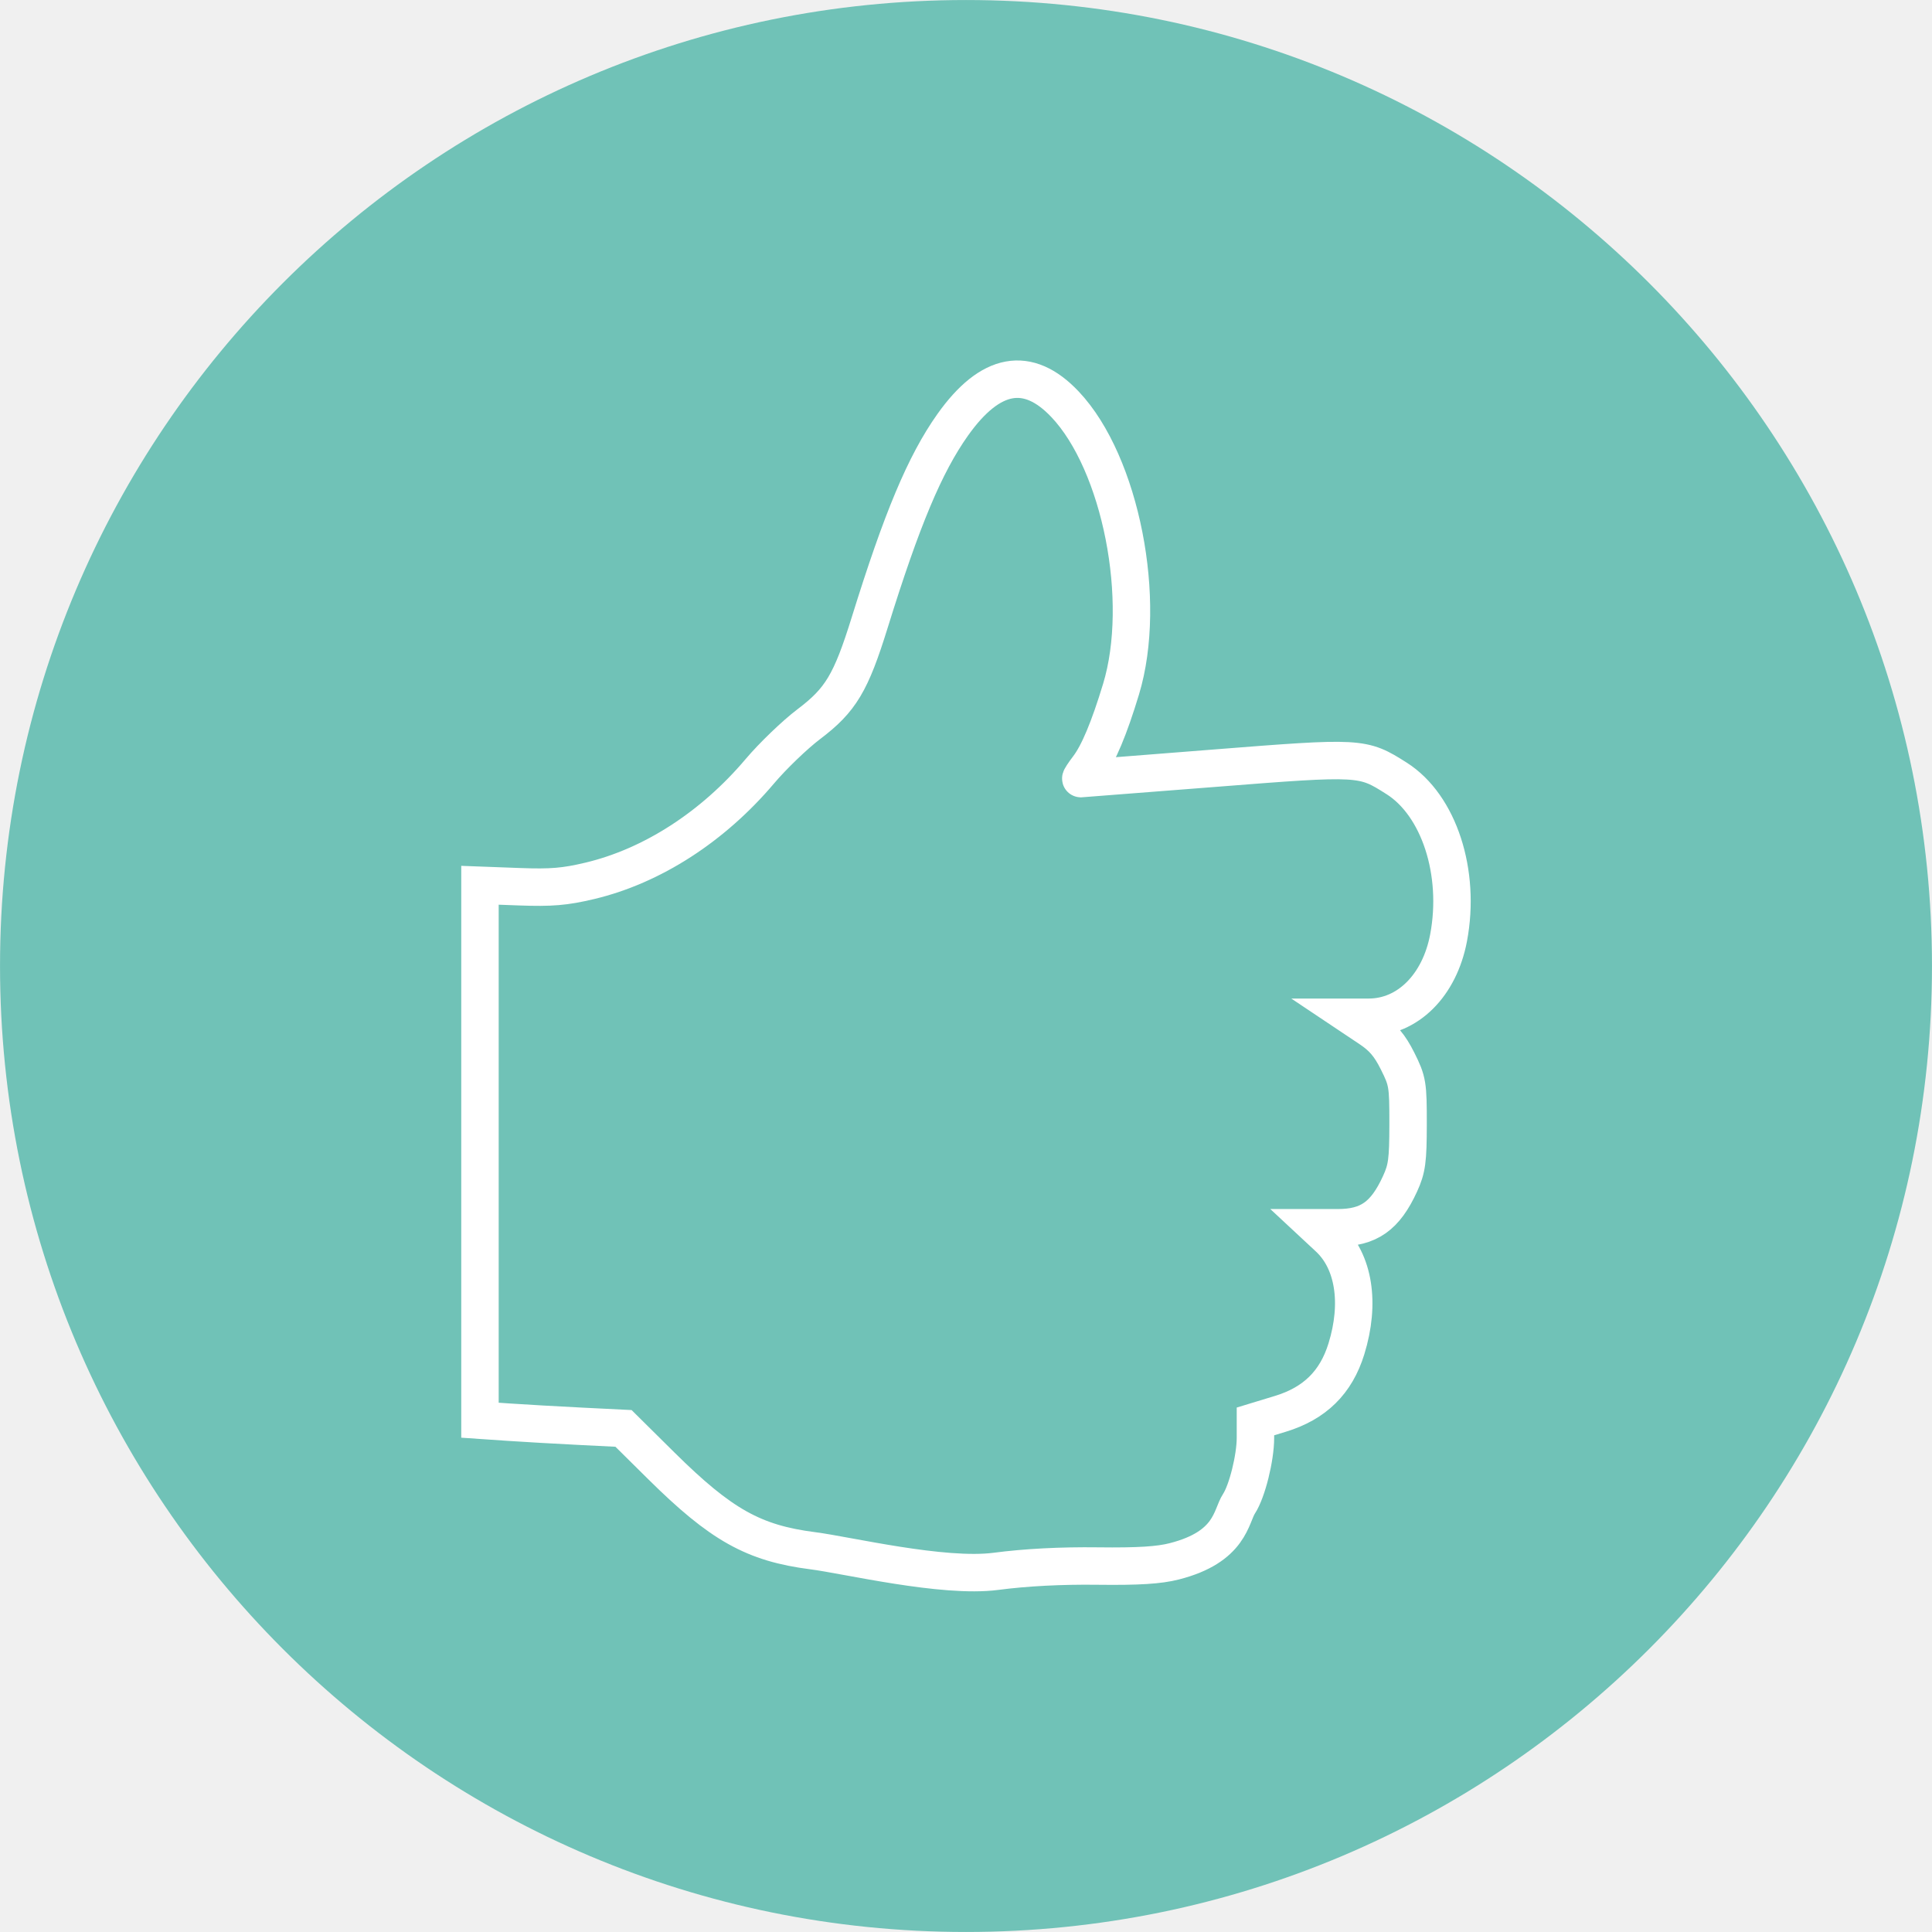
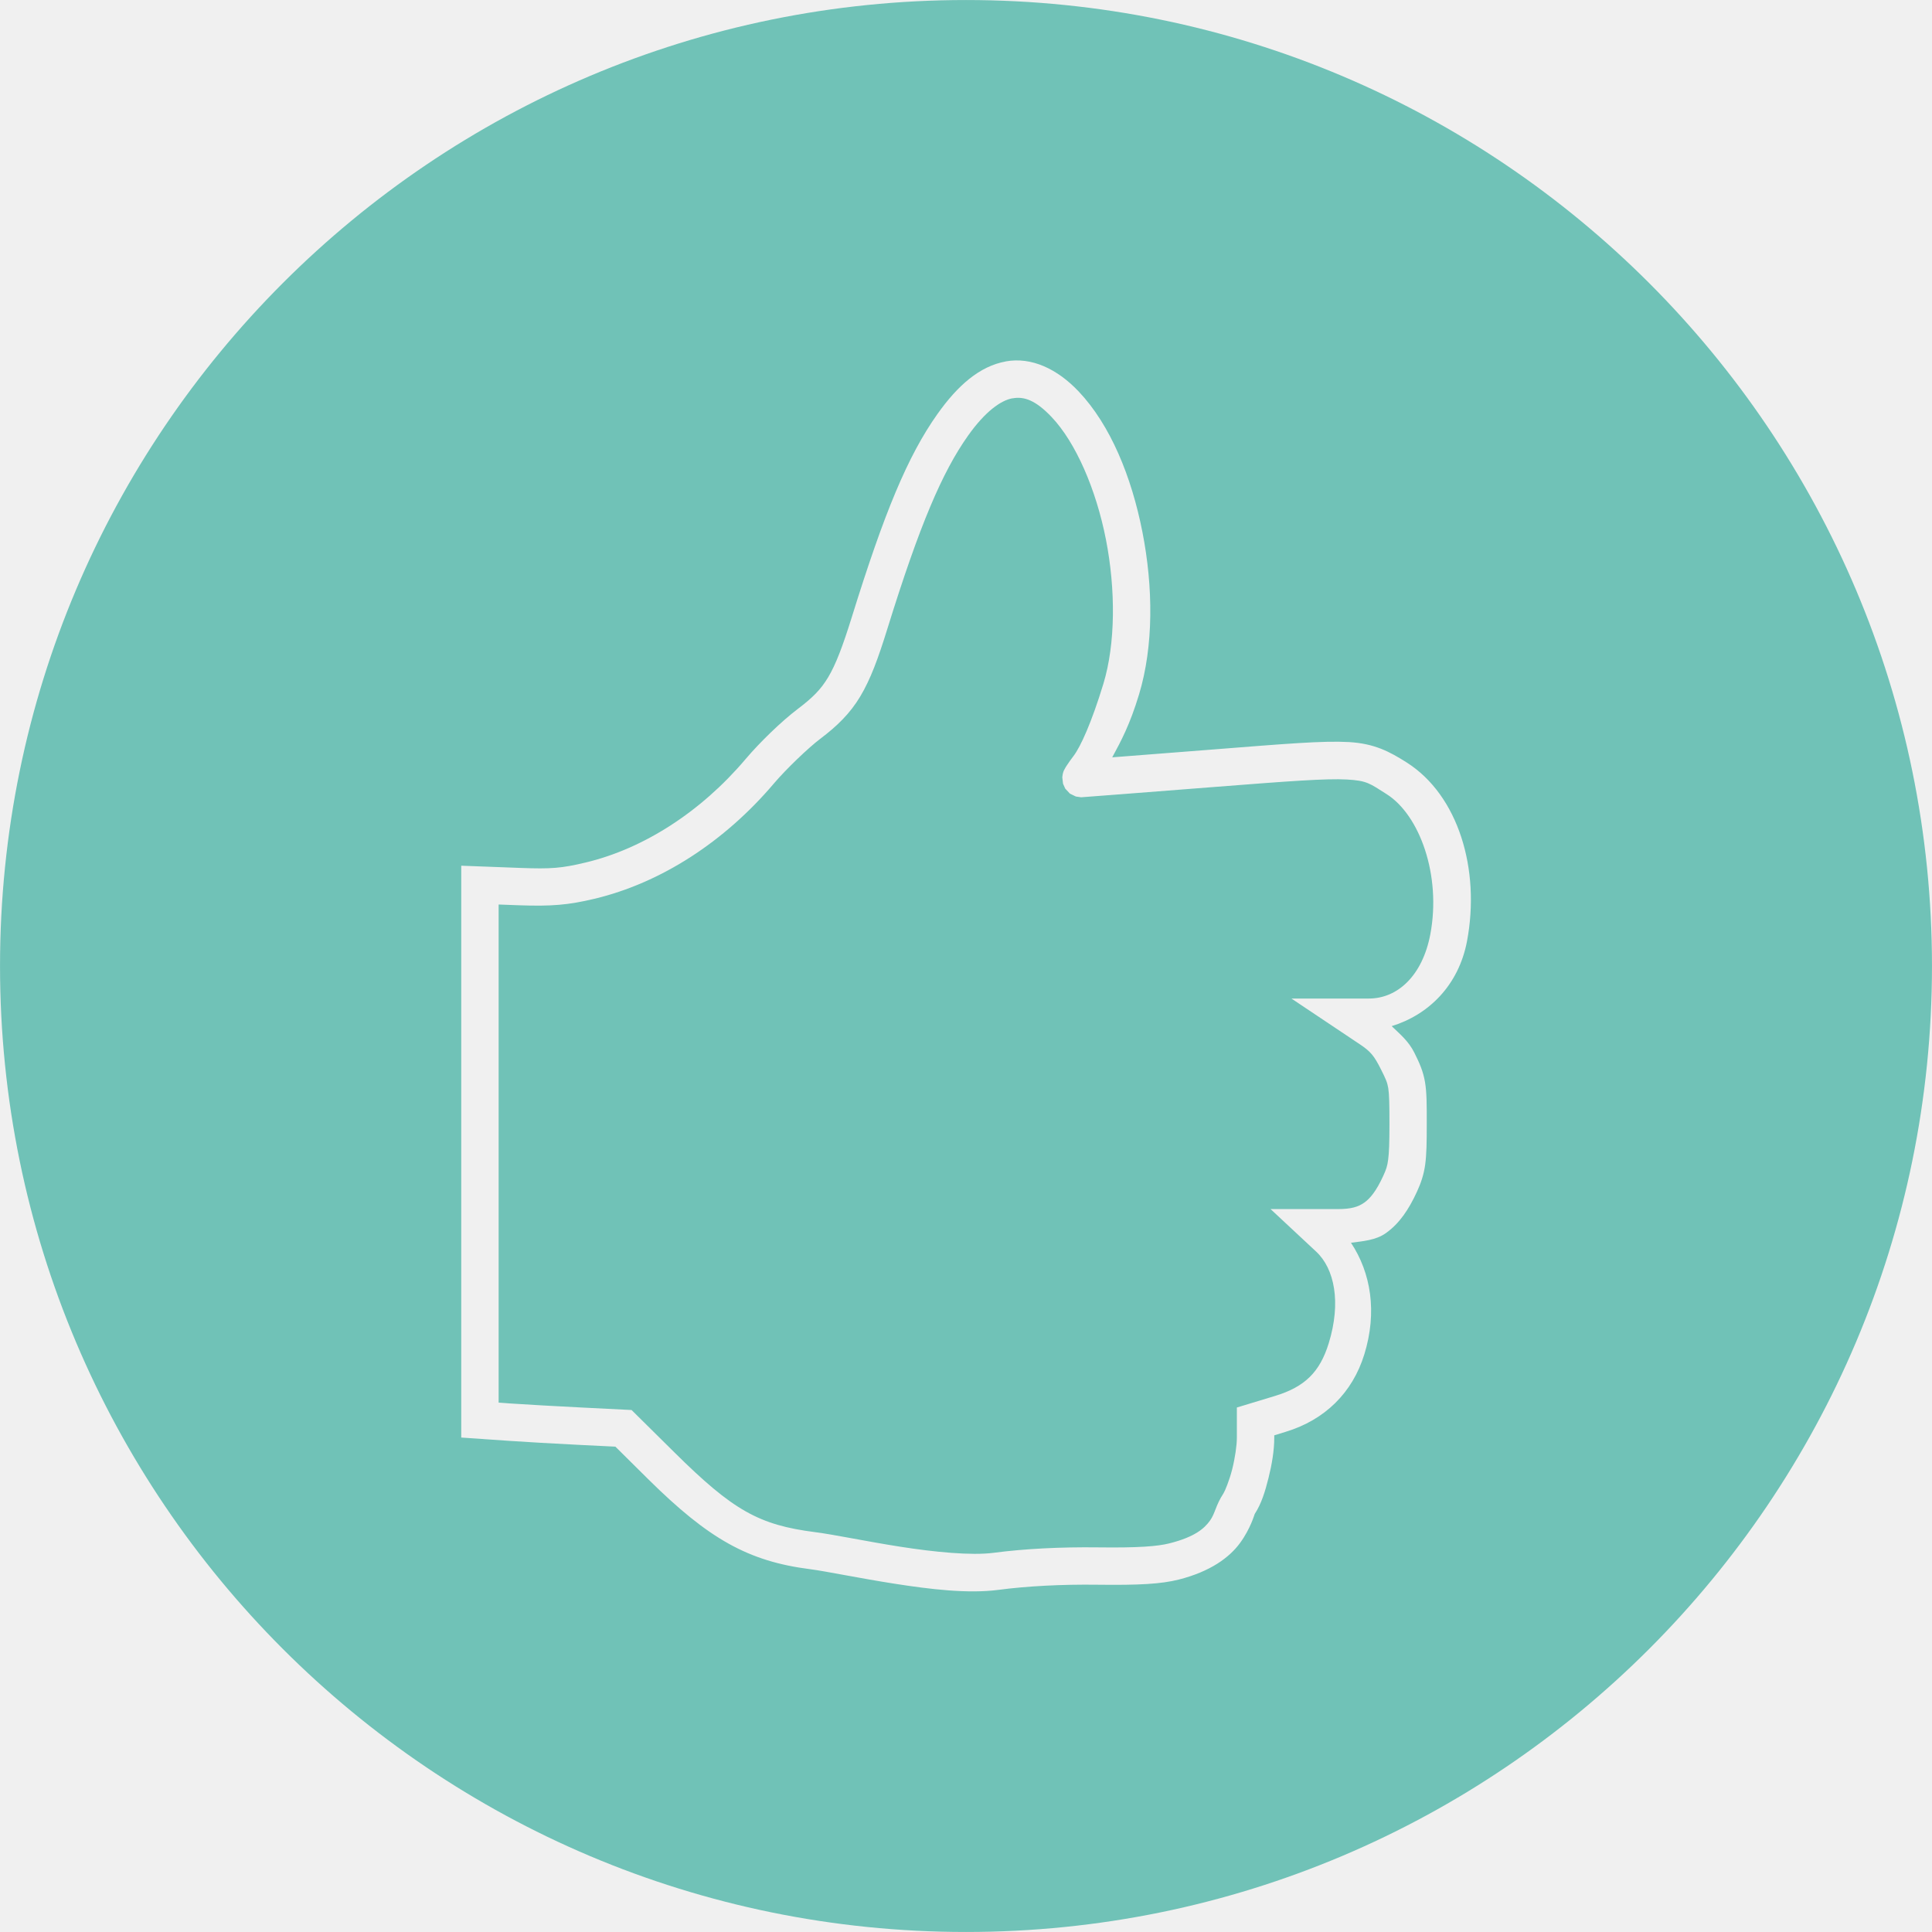
<svg xmlns="http://www.w3.org/2000/svg" width="40.971mm" height="40.971mm" viewBox="0 0 40.971 40.971" version="1.1" id="svg1" xml:space="preserve">
-   <defs id="defs1" />
+   <defs id="defs1">
+     <clipPath clipPathUnits="userSpaceOnUse" id="clipPath3">
+       <path style="color:#000000;display:none;fill:#ffffff;stroke-width:1;-inkscape-stroke:none" d="m -160.084,267.395 c -0.553,0.101 -1.017,0.508 -1.447,1.115 -0.63,0.888 -1.128,2.091 -1.814,4.301 -0.196,0.63 -0.343,1.013 -0.502,1.279 -0.159,0.266 -0.332,0.436 -0.648,0.676 -0.34,0.257 -0.801,0.703 -1.104,1.061 -0.949,1.122 -2.169,1.902 -3.391,2.193 -0.511,0.122 -0.73,0.14 -1.391,0.115 l -1.248,-0.047 v 6.086 6.041 l 0.984,0.068 c 0.344,0.024 1.027,0.063 1.529,0.088 l 0.756,0.037 0.695,0.689 c 1.285,1.272 2.124,1.743 3.438,1.91 0.32,0.041 1.029,0.189 1.783,0.307 0.754,0.118 1.559,0.216 2.207,0.131 0.608,-0.08 1.34,-0.119 2.102,-0.109 0.883,0.011 1.346,-0.015 1.721,-0.109 0.671,-0.17 1.075,-0.468 1.301,-0.777 0.226,-0.309 0.305,-0.607 0.311,-0.615 0.141,-0.216 0.219,-0.471 0.291,-0.758 0.072,-0.287 0.123,-0.586 0.123,-0.854 v -0.055 l 0.246,-0.076 c 0.826,-0.251 1.413,-0.827 1.664,-1.641 0.277,-0.896 0.14,-1.73 -0.283,-2.367 0.261,-0.034 0.529,-0.055 0.738,-0.203 0.289,-0.204 0.489,-0.504 0.662,-0.881 0.082,-0.178 0.145,-0.36 0.174,-0.576 0.029,-0.217 0.033,-0.464 0.033,-0.854 5.3e-4,-0.424 5.3e-4,-0.665 -0.037,-0.893 -0.038,-0.227 -0.118,-0.408 -0.227,-0.625 -0.123,-0.246 -0.307,-0.395 -0.48,-0.562 0.78,-0.239 1.42,-0.861 1.598,-1.803 0.286,-1.517 -0.182,-3.092 -1.281,-3.789 -0.363,-0.23 -0.683,-0.401 -1.227,-0.432 -0.544,-0.03 -1.326,0.035 -2.885,0.158 -1.174,0.092 -1.715,0.134 -2.131,0.166 0.192,-0.354 0.376,-0.697 0.568,-1.332 0.311,-1.027 0.302,-2.275 0.072,-3.447 -0.23,-1.172 -0.677,-2.267 -1.352,-2.98 -0.449,-0.474 -0.996,-0.738 -1.549,-0.637 z m 0.143,0.781 c 0.242,-0.044 0.489,0.04 0.83,0.4 0.507,0.536 0.939,1.523 1.148,2.59 0.21,1.067 0.204,2.216 -0.053,3.062 -0.247,0.813 -0.482,1.333 -0.631,1.529 -0.055,0.072 -0.102,0.139 -0.139,0.195 -0.018,0.028 -0.033,0.05 -0.053,0.088 -0.01,0.019 -0.023,0.034 -0.039,0.102 -0.004,0.017 -0.01,0.07 -0.01,0.07 -4e-5,6.1e-4 0.015,0.136 0.016,0.137 6e-5,2.1e-4 0.047,0.103 0.047,0.104 1e-4,1.6e-4 0.098,0.105 0.098,0.105 1.4e-4,1.1e-4 0.127,0.062 0.127,0.062 1.8e-4,6e-5 0.111,0.016 0.111,0.016 0.014,0 1.317,-0.099 2.857,-0.221 1.558,-0.123 2.347,-0.18 2.777,-0.156 0.431,0.024 0.486,0.083 0.846,0.311 0.698,0.443 1.162,1.72 0.926,2.971 -0.165,0.876 -0.693,1.363 -1.303,1.363 h -1.643 l 1.449,0.969 c 0.227,0.152 0.302,0.237 0.451,0.535 0.103,0.206 0.133,0.273 0.154,0.398 0.021,0.126 0.026,0.343 0.025,0.764 -5.3e-4,0.382 -0.008,0.606 -0.027,0.748 -0.019,0.142 -0.042,0.209 -0.107,0.352 -0.142,0.309 -0.272,0.472 -0.4,0.562 -0.128,0.09 -0.279,0.137 -0.559,0.137 h -1.428 l 0.967,0.902 c 0.387,0.361 0.535,1.074 0.266,1.945 -0.188,0.61 -0.506,0.924 -1.137,1.115 l -0.811,0.246 v 0.645 c 0,0.157 -0.038,0.423 -0.098,0.662 -0.059,0.239 -0.156,0.468 -0.186,0.514 -0.17,0.26 -0.173,0.423 -0.289,0.582 -0.116,0.159 -0.312,0.34 -0.854,0.477 -0.254,0.064 -0.654,0.097 -1.516,0.086 -0.794,-0.01 -1.559,0.029 -2.215,0.115 -0.474,0.062 -1.252,-0.015 -1.98,-0.129 -0.729,-0.114 -1.404,-0.257 -1.807,-0.309 -1.189,-0.152 -1.738,-0.46 -2.979,-1.688 l -0.912,-0.902 -1.059,-0.053 c -0.497,-0.025 -1.184,-0.063 -1.516,-0.086 l -0.244,-0.018 v -5.301 -5.262 l 0.426,0.016 c 0.688,0.026 1.052,-0.005 1.604,-0.137 1.415,-0.338 2.765,-1.213 3.812,-2.451 0.249,-0.295 0.724,-0.75 0.977,-0.941 0.357,-0.27 0.632,-0.537 0.85,-0.9 0.218,-0.364 0.379,-0.802 0.58,-1.451 0.678,-2.183 1.158,-3.307 1.705,-4.078 0.368,-0.518 0.699,-0.749 0.941,-0.793 z" id="path3" />
+       <path id="lpe_path-effect3" style="color:#000000;fill:#ffffff;stroke-width:1;-inkscape-stroke:none" class="powerclip" d="m -186.411,254.728 h 50.971 v 50.971 h -50.971 z m 26.327,12.666 c -0.553,0.101 -1.017,0.508 -1.447,1.115 -0.63,0.888 -1.128,2.091 -1.814,4.301 -0.196,0.63 -0.343,1.013 -0.502,1.279 -0.159,0.266 -0.332,0.436 -0.648,0.676 -0.34,0.257 -0.801,0.703 -1.104,1.061 -0.949,1.122 -2.169,1.902 -3.391,2.193 -0.511,0.122 -0.73,0.14 -1.391,0.115 l -1.248,-0.047 v 6.086 6.041 l 0.984,0.068 c 0.344,0.024 1.027,0.063 1.529,0.088 l 0.756,0.037 0.695,0.689 c 1.285,1.272 2.124,1.743 3.438,1.91 0.32,0.041 1.029,0.189 1.783,0.307 0.754,0.118 1.559,0.216 2.207,0.131 0.608,-0.08 1.34,-0.119 2.102,-0.109 0.883,0.011 1.346,-0.015 1.721,-0.109 0.671,-0.17 1.075,-0.468 1.301,-0.777 0.226,-0.309 0.305,-0.607 0.311,-0.615 0.141,-0.216 0.219,-0.471 0.291,-0.758 0.072,-0.287 0.123,-0.586 0.123,-0.854 v -0.055 l 0.246,-0.076 c 0.826,-0.251 1.413,-0.827 1.664,-1.641 0.277,-0.896 0.14,-1.73 -0.283,-2.367 0.261,-0.034 0.529,-0.055 0.738,-0.203 0.289,-0.204 0.489,-0.504 0.662,-0.881 0.082,-0.178 0.145,-0.36 0.174,-0.576 0.029,-0.217 0.033,-0.464 0.033,-0.854 5.3e-4,-0.424 5.3e-4,-0.665 -0.037,-0.893 -0.038,-0.227 -0.118,-0.408 -0.227,-0.625 -0.123,-0.246 -0.307,-0.395 -0.48,-0.562 0.78,-0.239 1.42,-0.861 1.598,-1.803 0.286,-1.517 -0.182,-3.092 -1.281,-3.789 -0.363,-0.23 -0.683,-0.401 -1.227,-0.432 -0.544,-0.03 -1.326,0.035 -2.885,0.158 -1.174,0.092 -1.715,0.134 -2.131,0.166 0.192,-0.354 0.376,-0.697 0.568,-1.332 0.311,-1.027 0.302,-2.275 0.072,-3.447 -0.23,-1.172 -0.677,-2.267 -1.352,-2.98 -0.449,-0.474 -0.996,-0.738 -1.549,-0.637 z m 0.143,0.781 -1.6e-4,-5e-5 c -0.242,0.044 -0.574,0.275 -0.941,0.793 -0.547,0.772 -1.027,1.895 -1.705,4.078 -0.201,0.649 -0.362,1.087 -0.58,1.451 -0.218,0.364 -0.493,0.631 -0.85,0.9 -0.253,0.191 -0.727,0.647 -0.977,0.941 -1.048,1.238 -2.398,2.114 -3.812,2.451 -0.552,0.132 -0.915,0.162 -1.604,0.137 l -0.426,-0.016 v 5.262 5.301 l 0.244,0.018 c 0.332,0.023 1.019,0.061 1.516,0.086 l 1.059,0.053 0.912,0.902 c 1.24,1.228 1.789,1.536 2.979,1.688 0.403,0.051 1.078,0.195 1.807,0.309 0.728,0.114 1.507,0.191 1.98,0.129 0.656,-0.086 1.421,-0.125 2.215,-0.115 0.861,0.011 1.262,-0.022 1.516,-0.086 0.541,-0.137 0.737,-0.317 0.854,-0.477 0.116,-0.159 0.119,-0.322 0.289,-0.582 0.03,-0.045 0.126,-0.275 0.186,-0.514 0.06,-0.239 0.098,-0.505 0.098,-0.662 v -0.645 l 0.811,-0.246 c 0.631,-0.192 0.948,-0.505 1.137,-1.115 0.269,-0.872 0.121,-1.584 -0.266,-1.945 l -0.967,-0.902 h 1.428 c 0.28,0 0.43,-0.046 0.559,-0.137 0.128,-0.09 0.259,-0.254 0.4,-0.562 0.066,-0.143 0.088,-0.209 0.107,-0.352 0.019,-0.142 0.027,-0.366 0.027,-0.748 4e-4,-0.42 -0.005,-0.638 -0.025,-0.764 -0.021,-0.126 -0.051,-0.193 -0.154,-0.398 -0.149,-0.298 -0.224,-0.383 -0.451,-0.535 l -1.449,-0.969 h 1.643 c 0.61,0 1.137,-0.487 1.303,-1.363 0.236,-1.251 -0.227,-2.528 -0.926,-2.971 -0.36,-0.228 -0.415,-0.287 -0.846,-0.311 -0.431,-0.024 -1.219,0.034 -2.777,0.156 -1.541,0.121 -2.843,0.221 -2.857,0.221 -2.2e-4,0 -0.111,-0.015 -0.111,-0.016 -1.8e-4,0 -0.127,-0.062 -0.127,-0.062 -2e-4,-1e-4 -0.098,-0.105 -0.098,-0.105 -1e-4,-1.5e-4 -0.047,-0.103 -0.047,-0.104 -1e-4,-4.2e-4 -0.016,-0.136 -0.016,-0.137 0,-6e-4 0.006,-0.053 0.01,-0.07 0.016,-0.068 0.029,-0.083 0.039,-0.102 0.019,-0.038 0.034,-0.06 0.053,-0.088 0.037,-0.057 0.084,-0.123 0.139,-0.195 0.149,-0.196 0.384,-0.716 0.631,-1.529 0.257,-0.847 0.262,-1.995 0.053,-3.062 -0.21,-1.067 -0.641,-2.054 -1.148,-2.59 -0.341,-0.361 -0.588,-0.445 -0.83,-0.4 z" />
+     </clipPath>
+   </defs>
  <g id="layer1" transform="translate(181.4105,-259.7285)">
-     <circle style="fill:#70c2b7;fill-opacity:1;stroke-width:1.621;stroke-linecap:round;stroke-linejoin:round;paint-order:markers fill stroke" id="path1-2-5-1" cx="-160.925" cy="280.214" r="20.485" />
-     <path style="fill:none;stroke:#ffffff;stroke-width:0.794;stroke-dasharray:none" d="m -164.177,292.614 c -1.251,-0.16 -1.945,-0.549 -3.208,-1.799 l -0.803,-0.795 -0.908,-0.045 c -0.499,-0.025 -1.184,-0.064 -1.522,-0.087 l -0.614,-0.042 v -5.672 -5.672 l 0.837,0.031 c 0.674,0.025 0.966,5.6e-4 1.497,-0.126 1.318,-0.315 2.603,-1.143 3.601,-2.323 0.276,-0.326 0.744,-0.776 1.04,-1 0.674,-0.509 0.893,-0.875 1.29,-2.154 0.682,-2.197 1.171,-3.361 1.759,-4.191 0.798,-1.125 1.595,-1.271 2.384,-0.436 1.182,1.25 1.755,4.166 1.187,6.04 -0.252,0.831 -0.479,1.373 -0.694,1.656 -0.101,0.133 -0.172,0.242 -0.158,0.242 0.014,0 1.286,-0.099 2.827,-0.221 3.116,-0.246 3.145,-0.244 3.868,0.215 0.899,0.57 1.364,1.996 1.103,3.38 -0.191,1.012 -0.868,1.686 -1.693,1.686 h -0.335 l 0.362,0.242 c 0.27,0.18 0.419,0.355 0.585,0.688 0.211,0.422 0.223,0.495 0.222,1.339 -8.5e-4,0.771 -0.024,0.943 -0.171,1.264 -0.314,0.685 -0.663,0.931 -1.321,0.931 h -0.421 l 0.232,0.216 c 0.533,0.498 0.673,1.382 0.373,2.352 -0.22,0.712 -0.671,1.156 -1.4,1.378 l -0.529,0.161 v 0.349 c 0,0.425 -0.177,1.134 -0.348,1.395 -0.176,0.268 -0.166,0.917 -1.378,1.224 -0.314,0.08 -0.746,0.11 -1.618,0.099 -0.778,-0.01 -1.526,0.029 -2.158,0.112 -1.122,0.147 -3.165,-0.345 -3.888,-0.437 z" id="path16-4" />
+     <path style="fill:#70c2b7;fill-opacity:1;stroke-width:1.621;stroke-linecap:round;stroke-linejoin:round;paint-order:markers fill stroke" id="path1-2-5-1" clip-path="url(#clipPath3)" d="m -140.44,280.214 a 20.485,20.485 0 0 1 -20.485,20.485 20.485,20.485 0 0 1 -20.485,-20.485 20.485,20.485 0 0 1 20.485,-20.485 20.485,20.485 0 0 1 20.485,20.485 z" />
  </g>
</svg>
